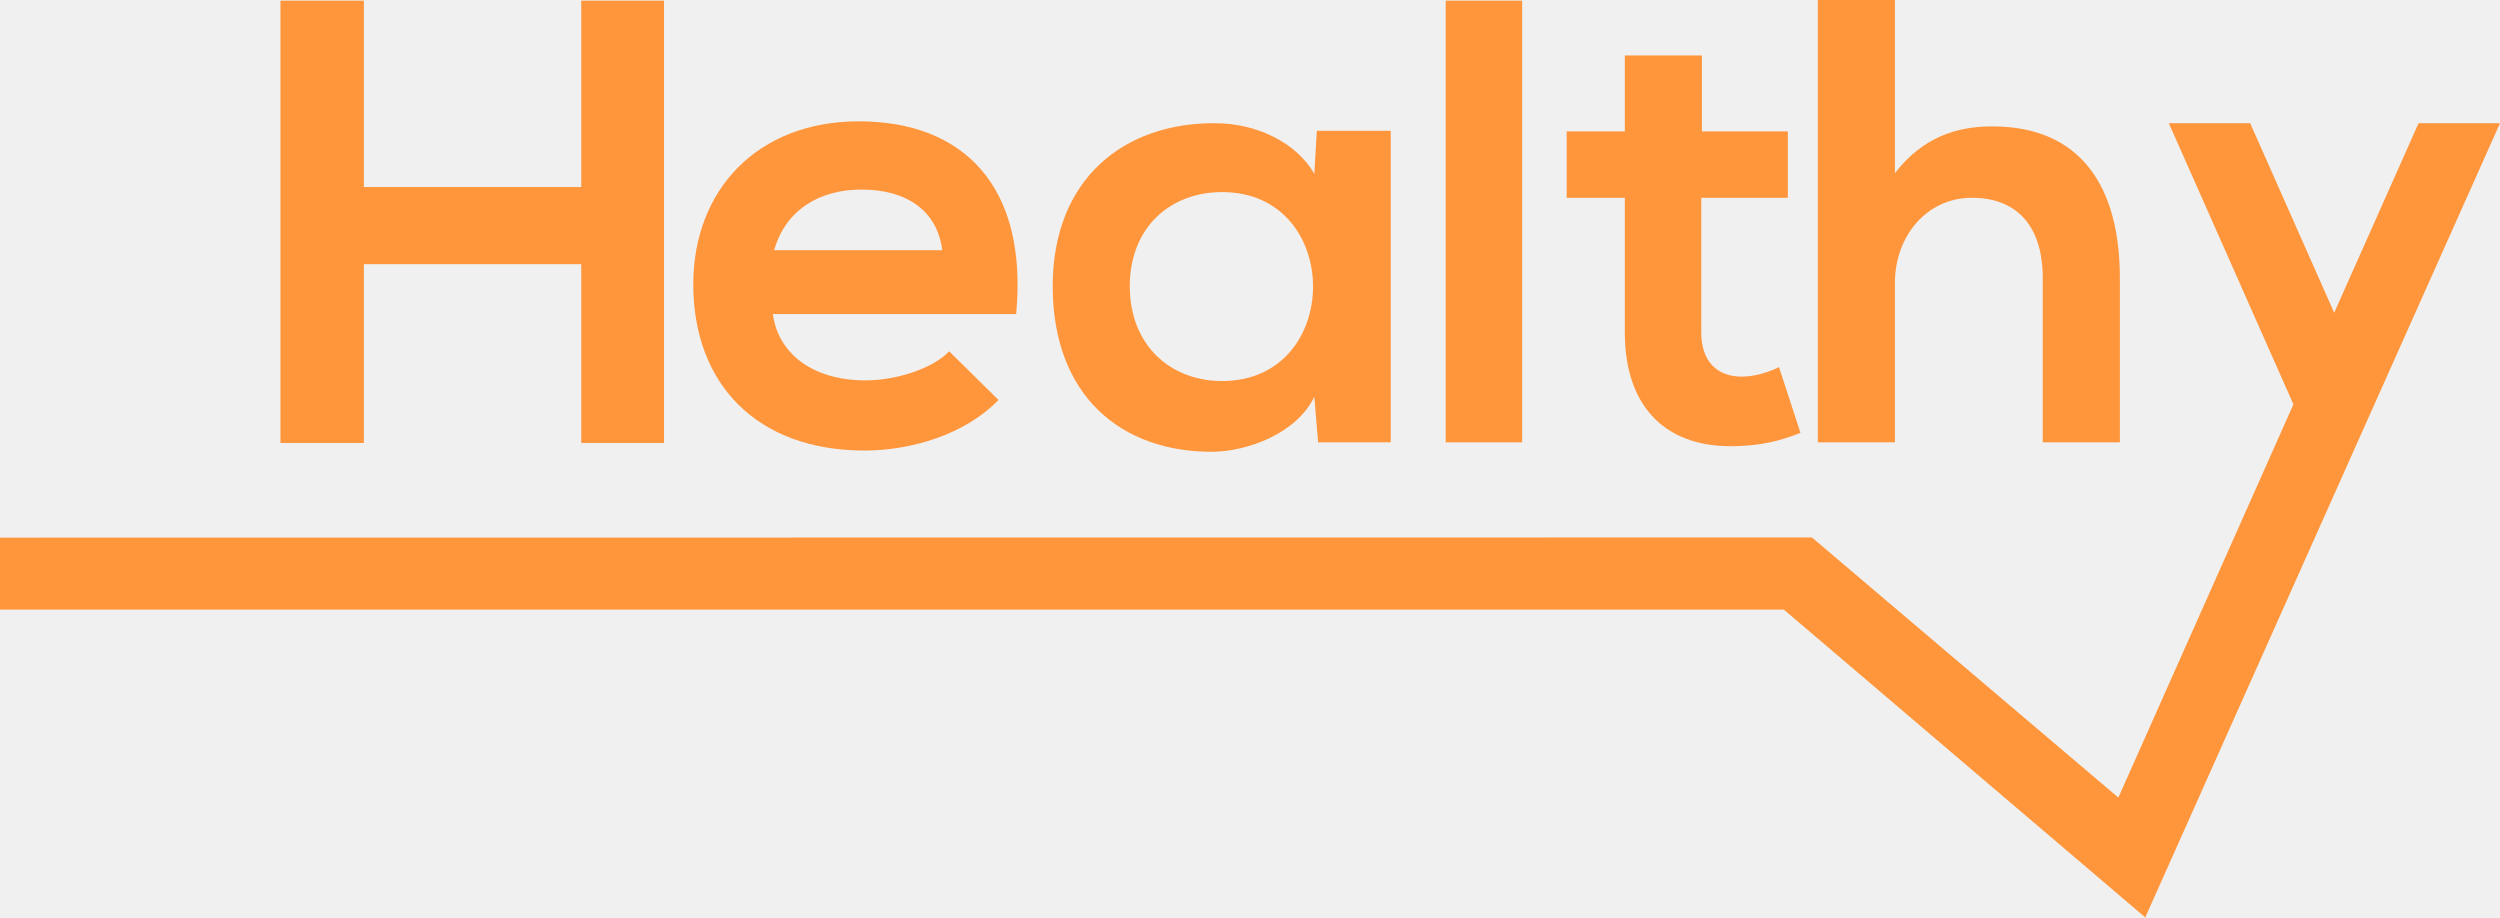
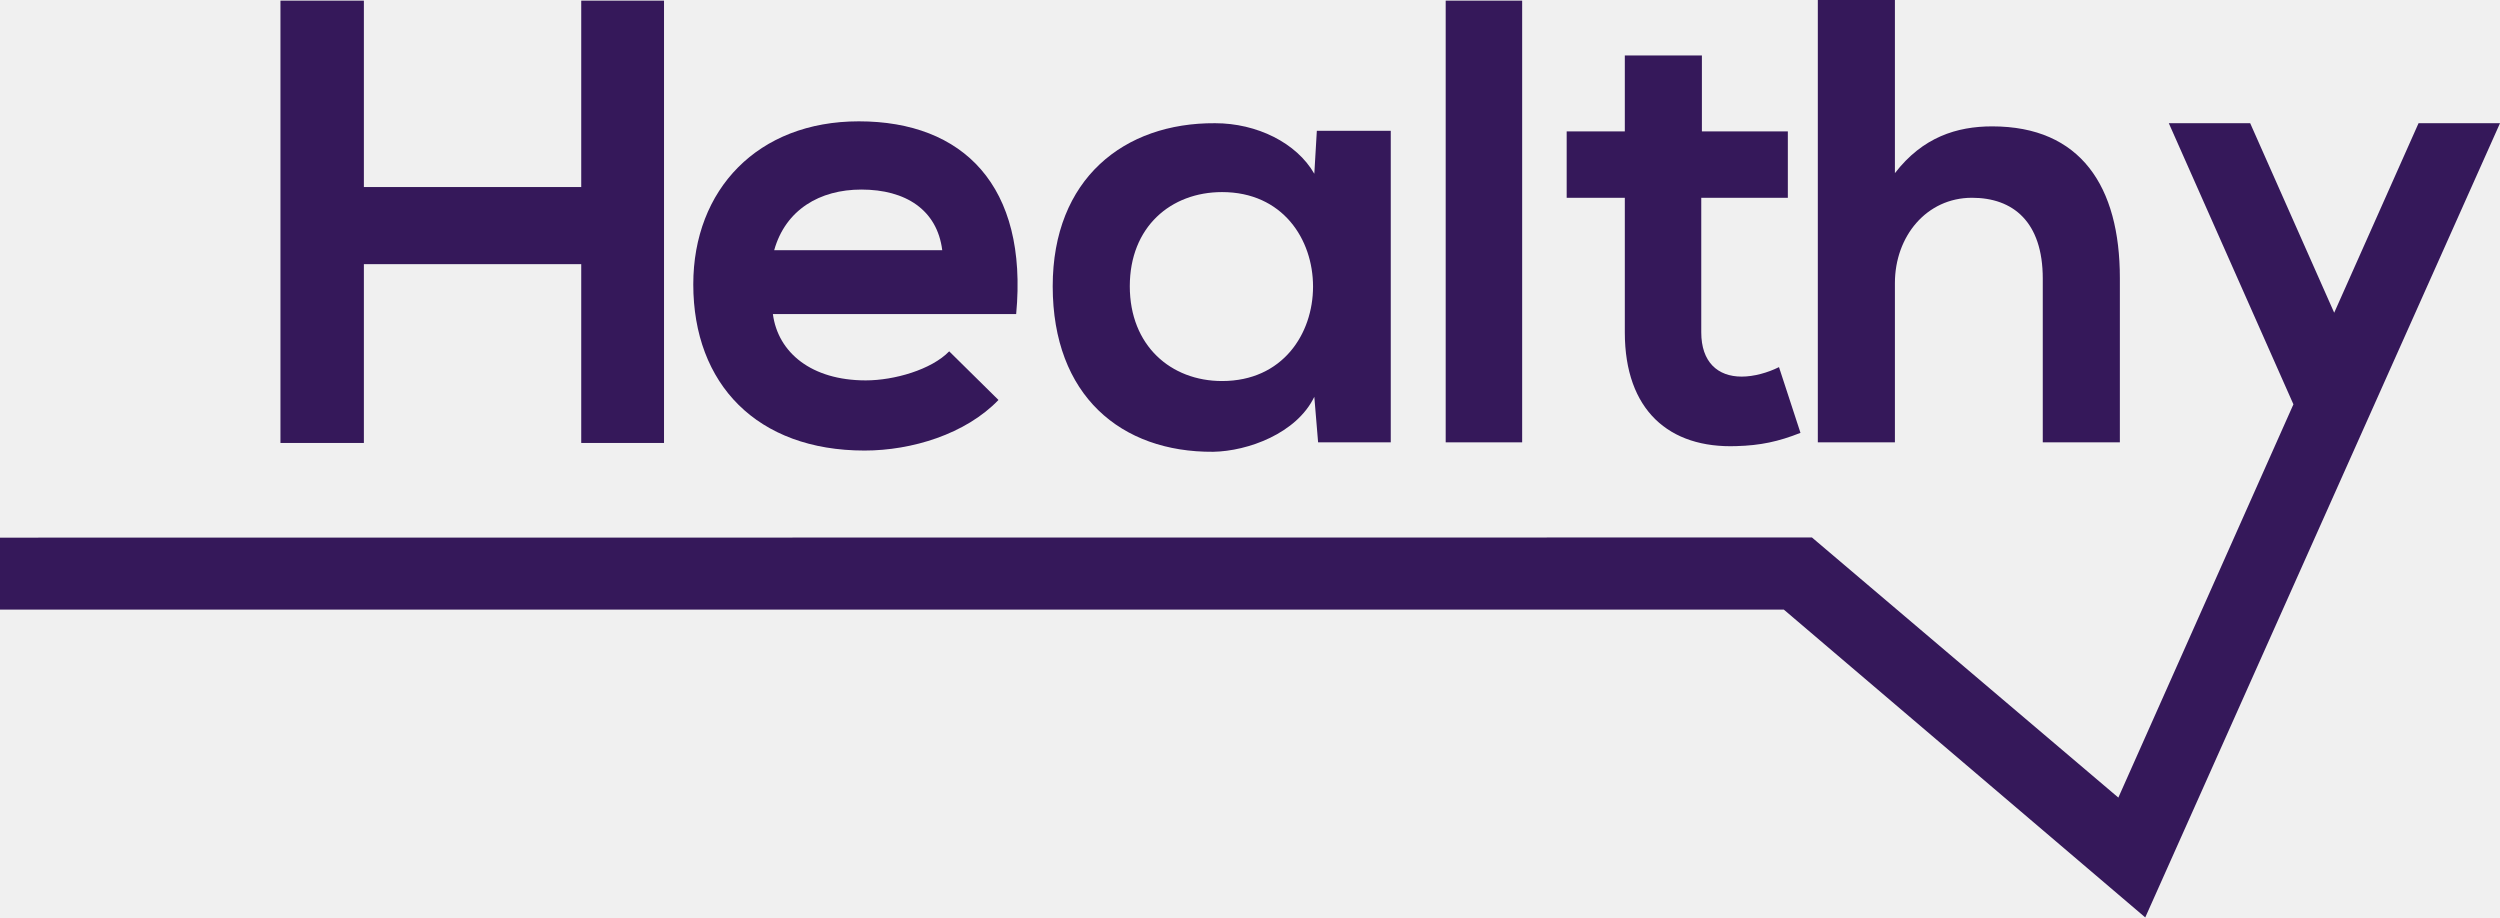
<svg xmlns="http://www.w3.org/2000/svg" width="109" height="40" viewBox="0 0 109 40" fill="none">
  <g id="ã°ã«ã¼ã 138" clip-path="url(#clip0_40768_459)">
-     <path id="ãã¹ 82" d="M15.865 11.517H25.342V19.313H28.951V0.028H25.342V8.155H15.865V0.028H12.228V19.313H15.865V11.517Z" fill="#FF963C" />
-     <path id="ãã¹ 83" fill-rule="evenodd" clip-rule="evenodd" d="M37.693 19.644C39.759 19.644 42.101 18.927 43.534 17.439L41.385 15.318C40.613 16.117 38.988 16.585 37.748 16.585C35.379 16.585 33.919 15.373 33.698 13.693H44.305C44.829 8.1 41.991 5.29 37.445 5.29C33.037 5.29 30.227 8.265 30.227 12.398C30.227 16.751 33.01 19.644 37.693 19.644ZM37.555 8.265C39.484 8.265 40.861 9.147 41.082 10.91H33.754C34.249 9.147 35.737 8.265 37.555 8.265H37.555Z" fill="#FF963C" />
-     <path id="ãã¹ 84" fill-rule="evenodd" clip-rule="evenodd" d="M52.896 19.698C54.411 19.671 56.532 18.899 57.304 17.301L57.469 19.285H60.637V5.703H57.414L57.304 7.576C56.532 6.226 54.797 5.372 52.979 5.372C49.011 5.345 45.898 7.797 45.898 12.48C45.898 17.246 48.874 19.726 52.896 19.698L52.896 19.698ZM53.282 8.375C58.571 8.375 58.571 16.613 53.282 16.613C51.05 16.613 49.259 15.07 49.259 12.48C49.259 9.89 51.05 8.375 53.282 8.375Z" fill="#FF963C" />
-     <rect id="é·æ¹å½¢ 45" x="63.032" y="0.028" width="3.334" height="19.258" fill="#FF963C" />
-     <path id="ãã¹ 85" d="M82.618 12.342C82.618 10.304 83.996 8.623 85.979 8.623C87.77 8.623 89.065 9.67 89.065 12.149V19.285H92.426V12.122C92.426 8.127 90.718 5.51 86.861 5.51C85.318 5.51 83.83 5.978 82.618 7.549V0H79.257V19.285H82.618V12.342Z" fill="#FF963C" />
-     <path id="ãã¹ 86" d="M70.842 14.491C70.842 17.88 72.77 19.56 75.718 19.45C76.737 19.422 77.536 19.257 78.501 18.872L77.564 16.006C77.068 16.254 76.462 16.42 75.938 16.42C74.891 16.42 74.175 15.786 74.175 14.491V8.623H77.95V5.73H74.203V2.418H70.842V5.73H68.307V8.623H70.842L70.842 14.491Z" fill="#FF963C" />
-     <path id="ãã¹ 87" d="M105.449 5.372L101.771 13.635L98.108 5.372H94.56L99.993 17.629L92.36 34.775L79.001 23.434L0 23.441V26.578L77.775 26.579L93.533 40L109 5.372H105.449Z" fill="#FF963C" />
+     <path id="ãã¹ 82" d="M15.865 11.517H25.342V19.313H28.951V0.028H25.342V8.155H15.865V0.028H12.228V19.313H15.865V11.517Z" fill="#35185A" />
+     <path id="ãã¹ 83" fill-rule="evenodd" clip-rule="evenodd" d="M37.693 19.644C39.759 19.644 42.101 18.927 43.534 17.439L41.385 15.318C40.613 16.117 38.988 16.585 37.748 16.585C35.379 16.585 33.919 15.373 33.698 13.693H44.305C44.829 8.1 41.991 5.29 37.445 5.29C33.037 5.29 30.227 8.265 30.227 12.398C30.227 16.751 33.01 19.644 37.693 19.644ZM37.555 8.265C39.484 8.265 40.861 9.147 41.082 10.91H33.754C34.249 9.147 35.737 8.265 37.555 8.265H37.555Z" fill="#35185A" />
+     <path id="ãã¹ 84" fill-rule="evenodd" clip-rule="evenodd" d="M52.896 19.698C54.411 19.671 56.532 18.899 57.304 17.301L57.469 19.285H60.637V5.703H57.414L57.304 7.576C56.532 6.226 54.797 5.372 52.979 5.372C49.011 5.345 45.898 7.797 45.898 12.48C45.898 17.246 48.874 19.726 52.896 19.698L52.896 19.698ZM53.282 8.375C58.571 8.375 58.571 16.613 53.282 16.613C51.05 16.613 49.259 15.07 49.259 12.48C49.259 9.89 51.05 8.375 53.282 8.375Z" fill="#35185A" />
+     <rect id="é·æ¹å½¢ 45" x="63.032" y="0.028" width="3.334" height="19.258" fill="#35185A" />
+     <path id="ãã¹ 85" d="M82.618 12.342C82.618 10.304 83.996 8.623 85.979 8.623C87.77 8.623 89.065 9.67 89.065 12.149V19.285H92.426V12.122C92.426 8.127 90.718 5.51 86.861 5.51C85.318 5.51 83.83 5.978 82.618 7.549V0H79.257V19.285H82.618V12.342Z" fill="#35185A" />
+     <path id="ãã¹ 86" d="M70.842 14.491C70.842 17.88 72.77 19.56 75.718 19.45C76.737 19.422 77.536 19.257 78.501 18.872L77.564 16.006C77.068 16.254 76.462 16.42 75.938 16.42C74.891 16.42 74.175 15.786 74.175 14.491V8.623H77.95V5.73H74.203V2.418H70.842V5.73H68.307V8.623H70.842L70.842 14.491Z" fill="#35185A" />
+     <path id="ãã¹ 87" d="M105.449 5.372L101.771 13.635L98.108 5.372H94.56L99.993 17.629L92.36 34.775L79.001 23.434L0 23.441V26.578L77.775 26.579L93.533 40L109 5.372H105.449Z" fill="#35185A" />
  </g>
  <defs>
    <clipPath id="clip0_40768_459">
      <rect width="109" height="40" fill="white" />
    </clipPath>
  </defs>
</svg>
